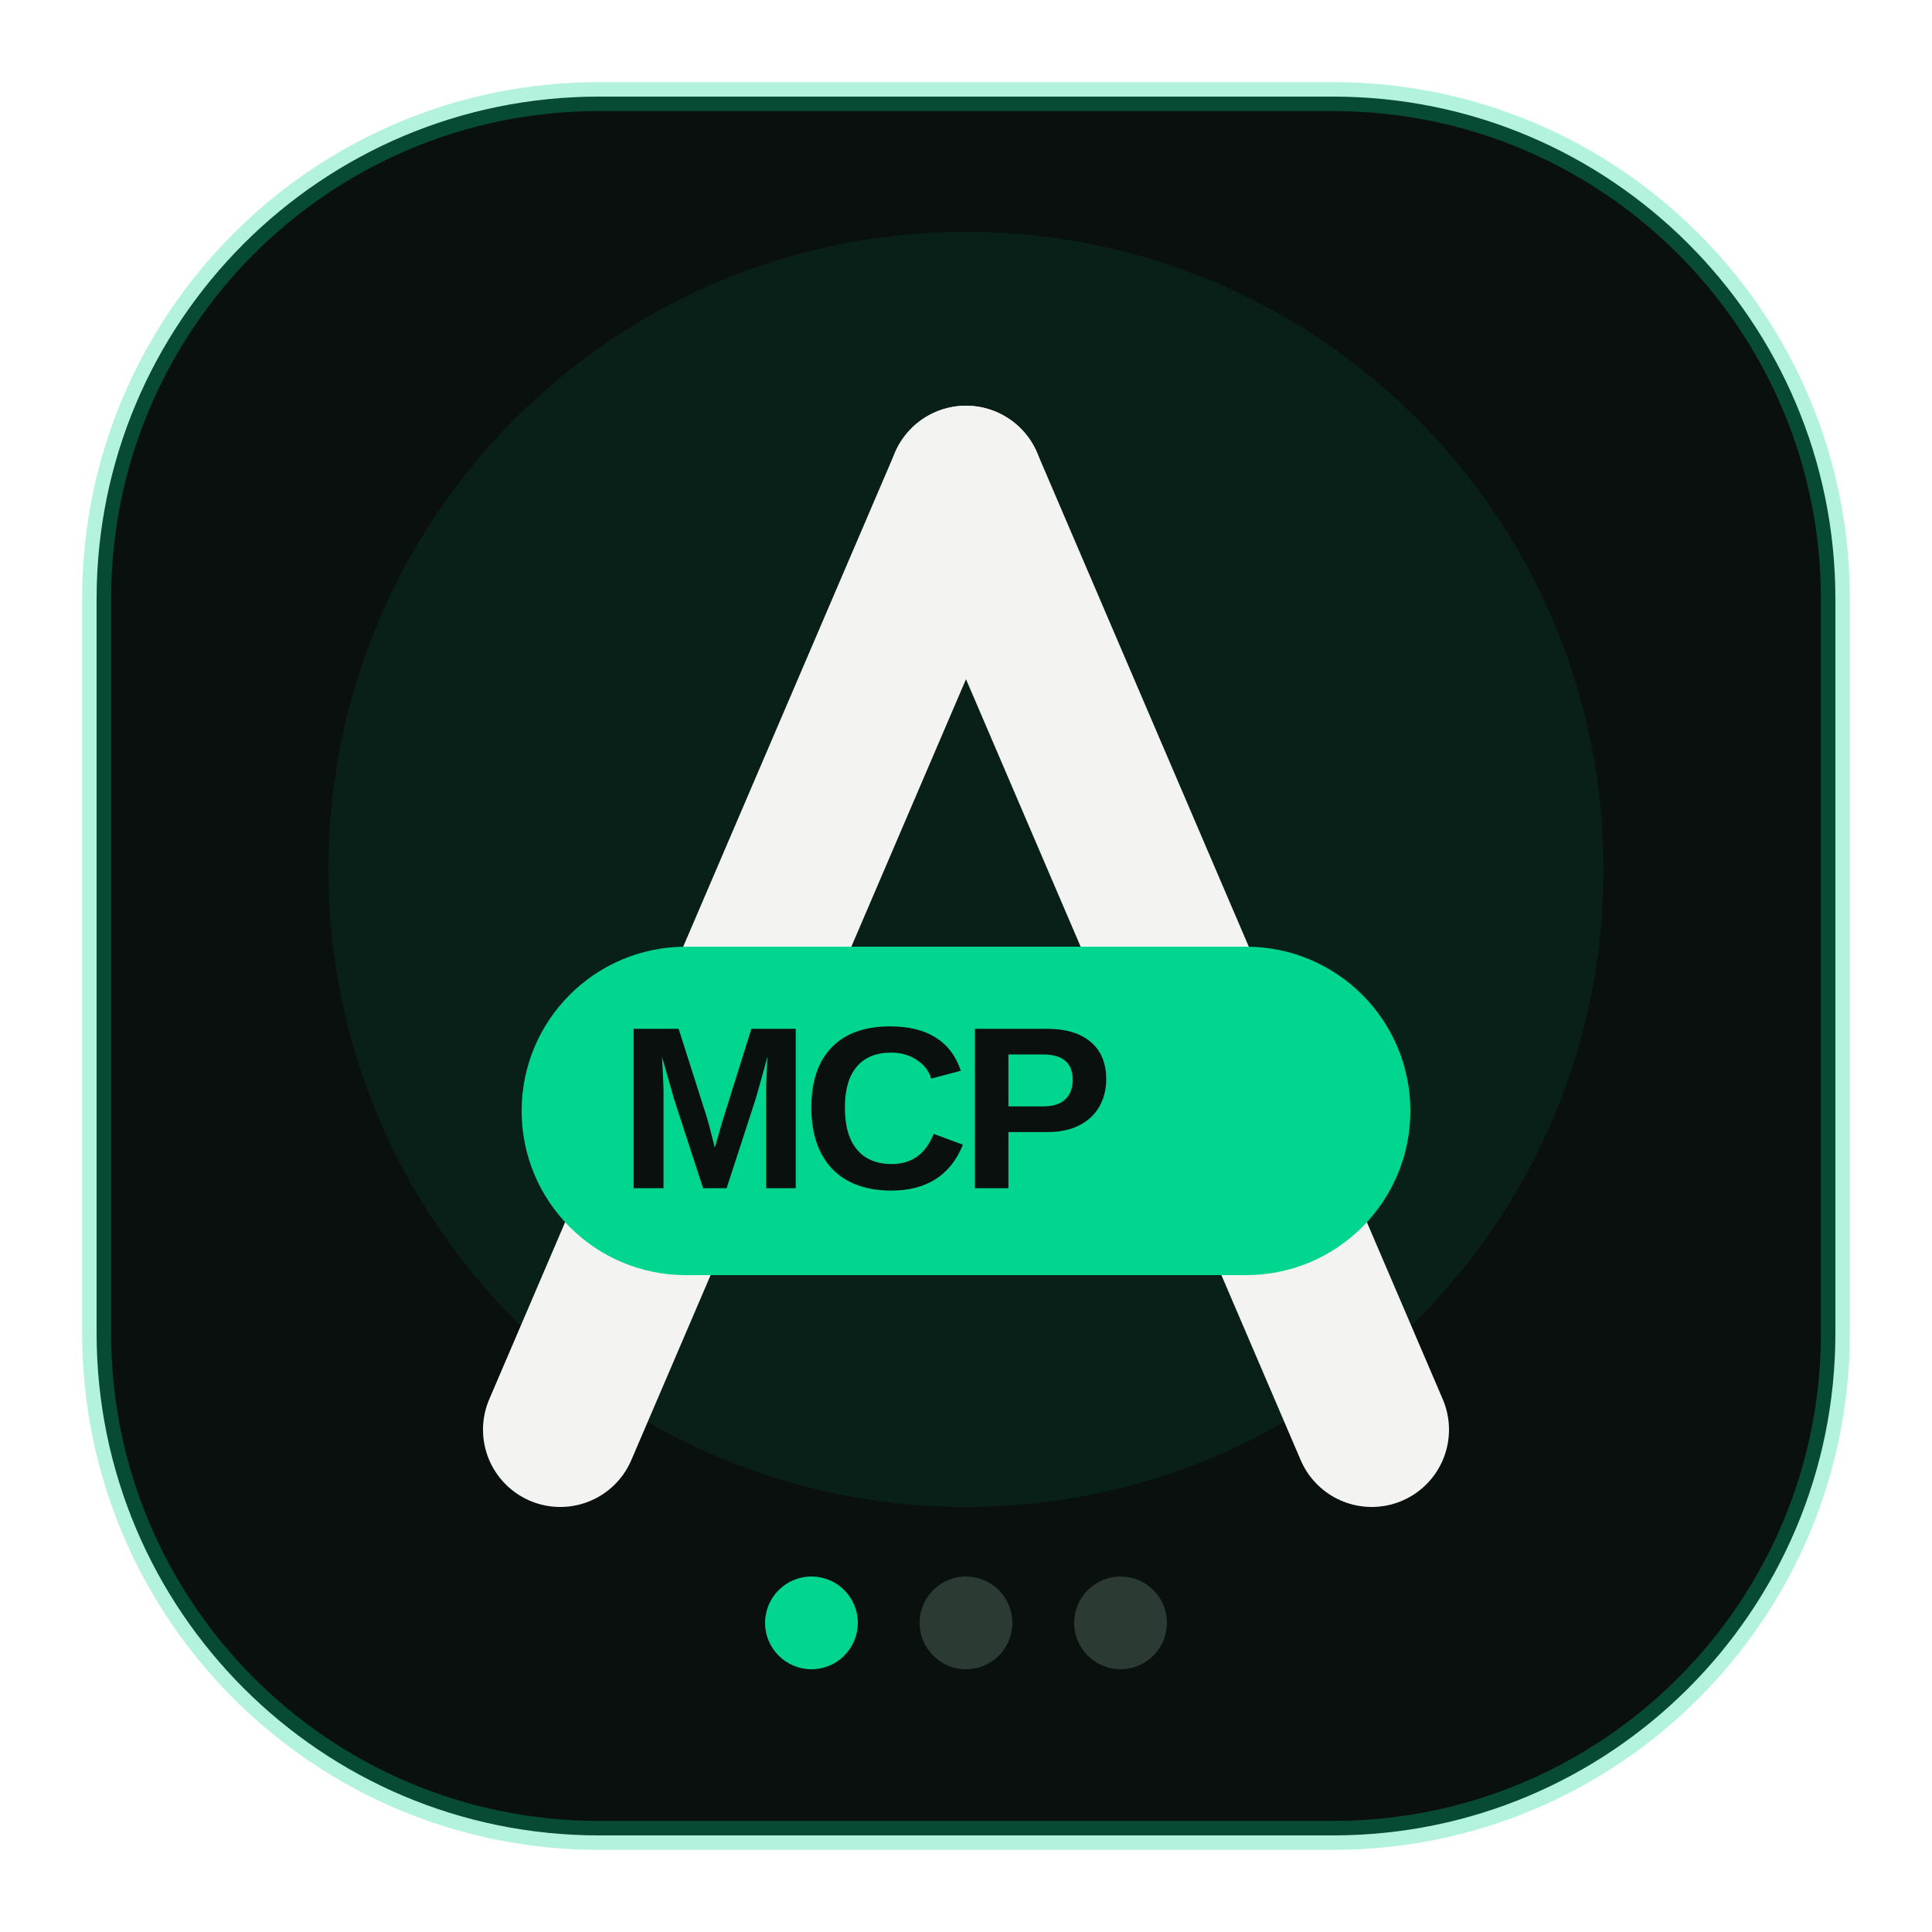
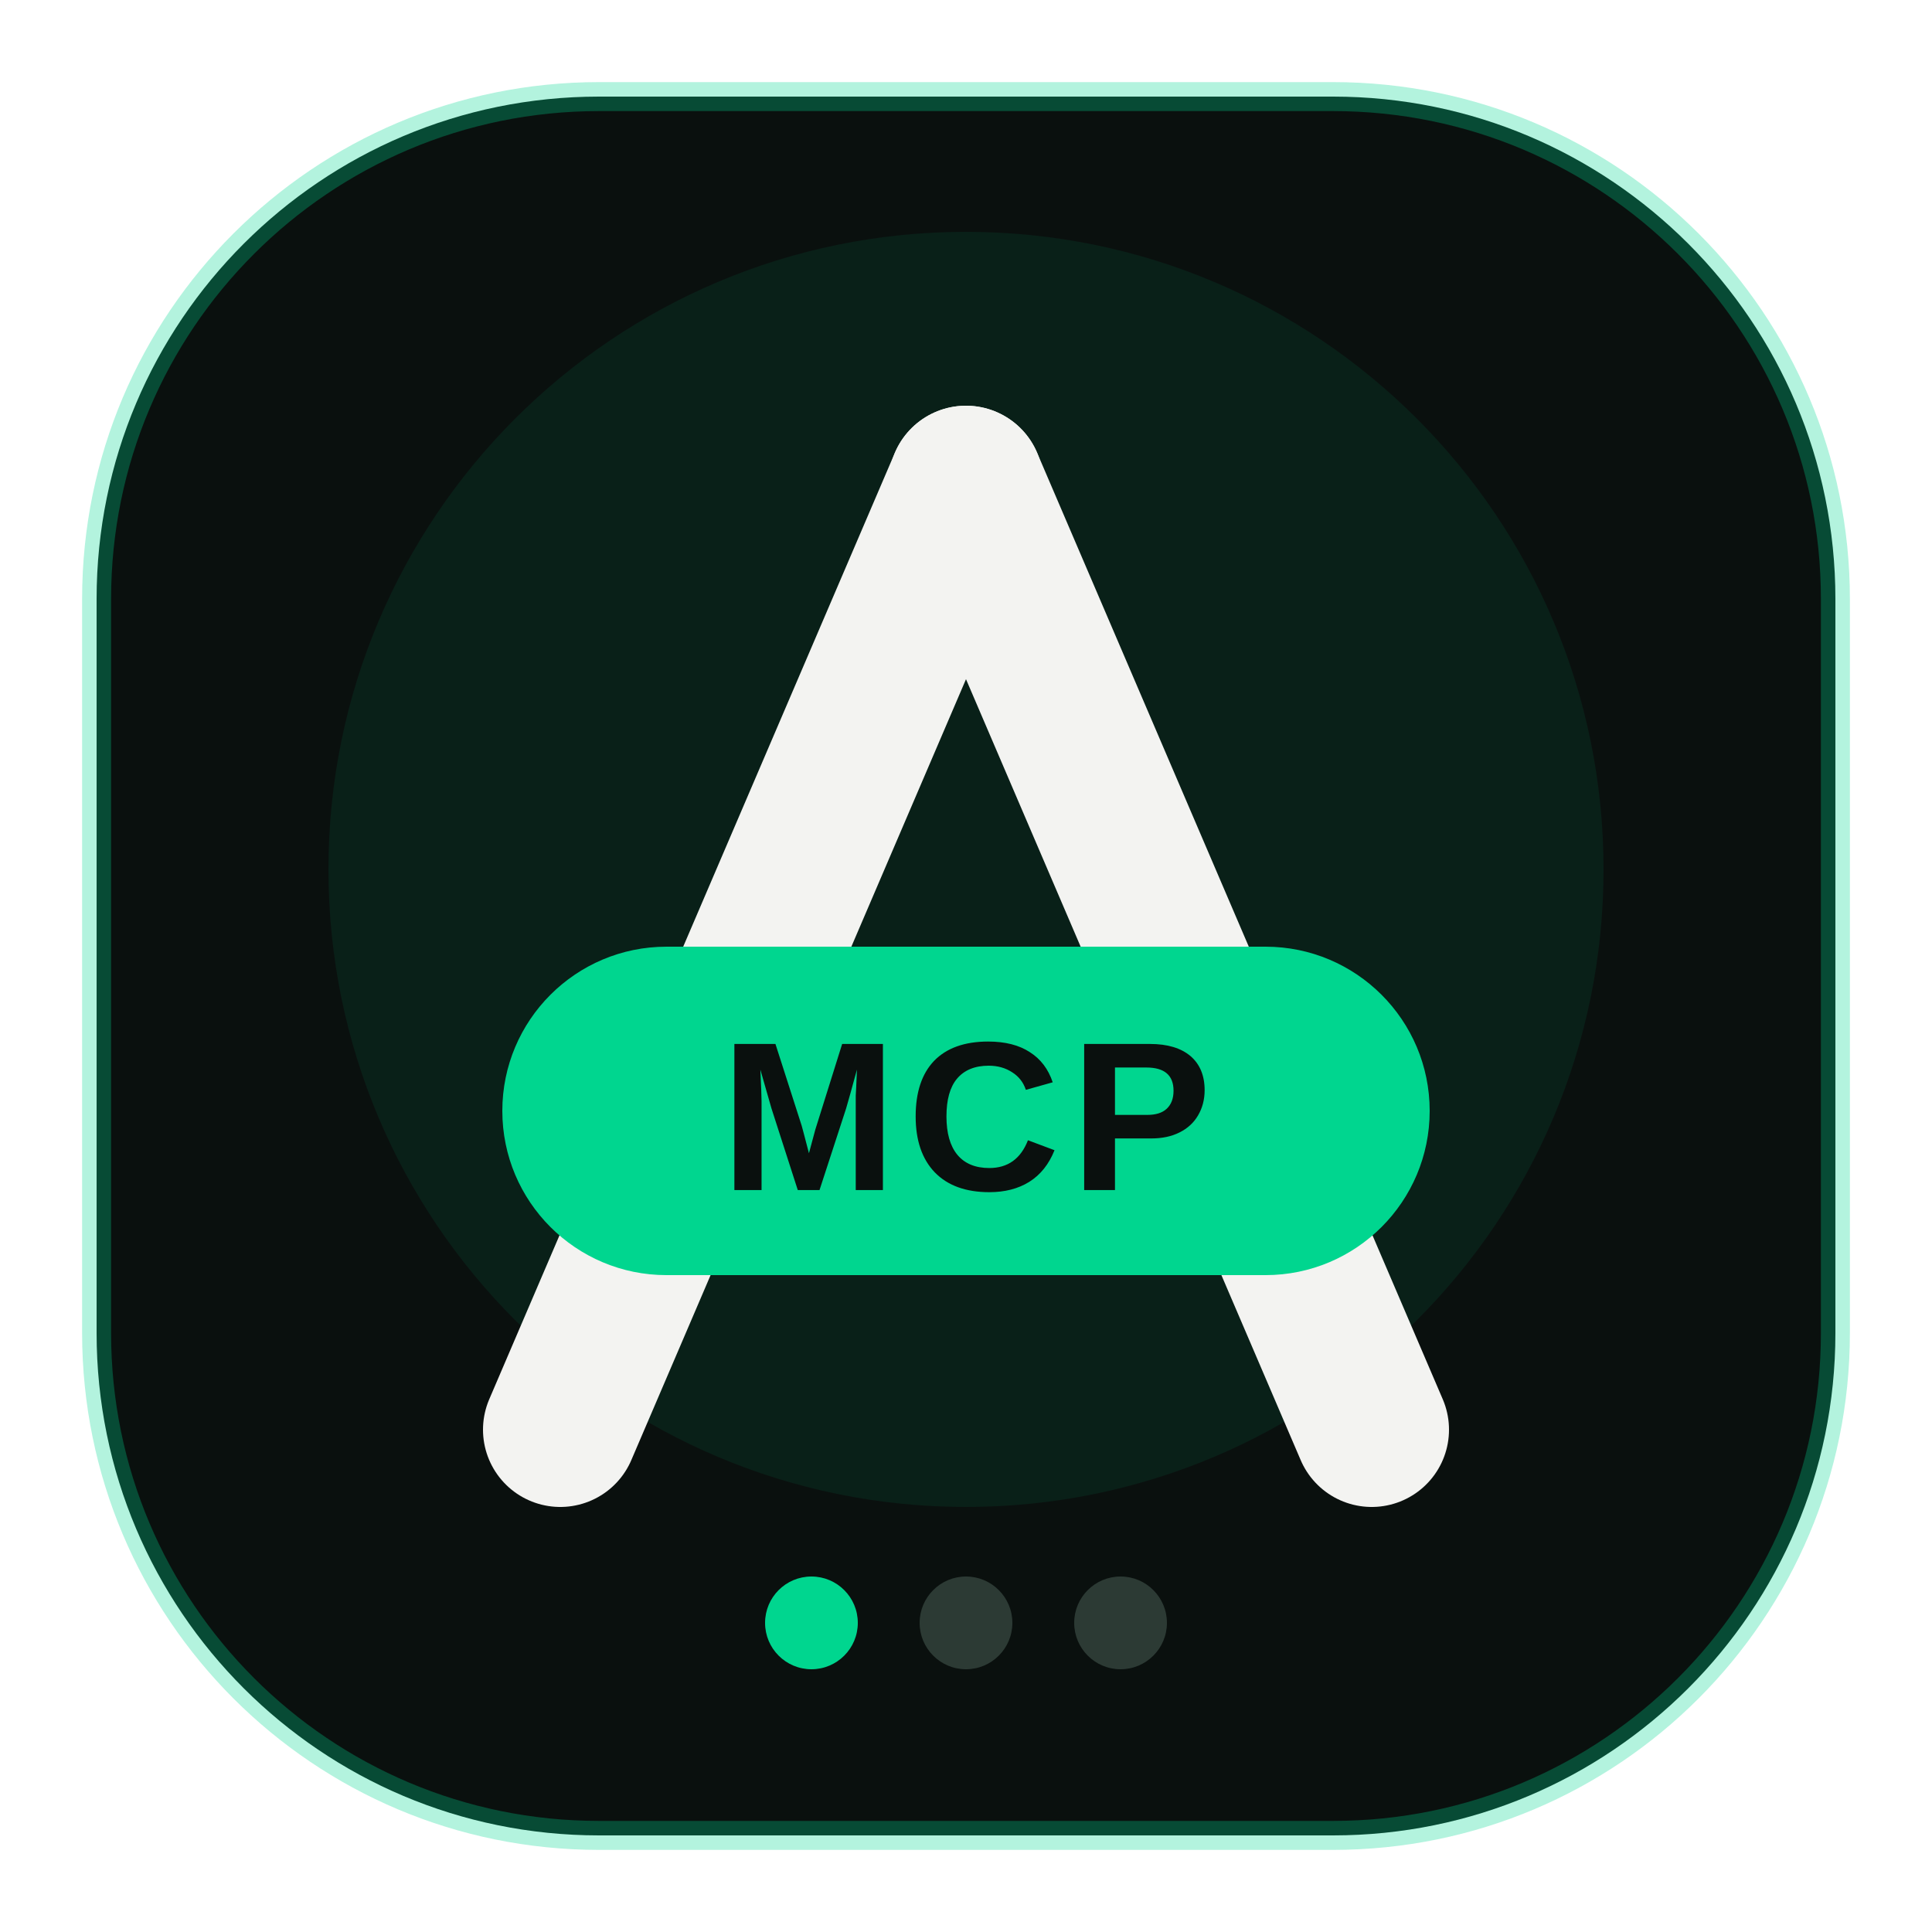
<svg xmlns="http://www.w3.org/2000/svg" width="512" height="512" viewBox="0 0 100 100" fill="none" role="img" aria-label="Arzo MCP Connect">
  <rect x="5" y="5" width="90" height="90" rx="26" fill="#0A100E" stroke="#00D68F" stroke-opacity="0.3" stroke-width="1.5" />
  <circle cx="50" cy="45" r="33" fill="#00D68F" opacity="0.08" />
  <path d="M50 25 L29 74" stroke="#F3F3F1" stroke-width="8" stroke-linecap="round" />
  <path d="M50 25 L71 74" stroke="#F3F3F1" stroke-width="8" stroke-linecap="round" />
-   <rect x="27" y="49" width="46" height="17" rx="8.5" fill="#00D68F" />
-   <text x="32" y="61.5" font-family="Arial, 'Helvetica Neue', Helvetica, sans-serif" font-weight="900" font-size="12" letter-spacing="-0.5" fill="#0A100E">MCP</text>
+   <rect x="26" y="49" width="48" height="17" rx="8.5" fill="#00D68F" />
+   <text x="50" y="61.6" text-anchor="middle" font-family="Arial, 'Helvetica Neue', Helvetica, sans-serif" font-weight="900" font-size="11" letter-spacing="0.5" fill="#0A100E">MCP</text>
  <circle cx="42" cy="84" r="2.4" fill="#00D68F" />
  <circle cx="50" cy="84" r="2.4" fill="#2C3A34" />
  <circle cx="58" cy="84" r="2.4" fill="#2C3A34" />
</svg>
